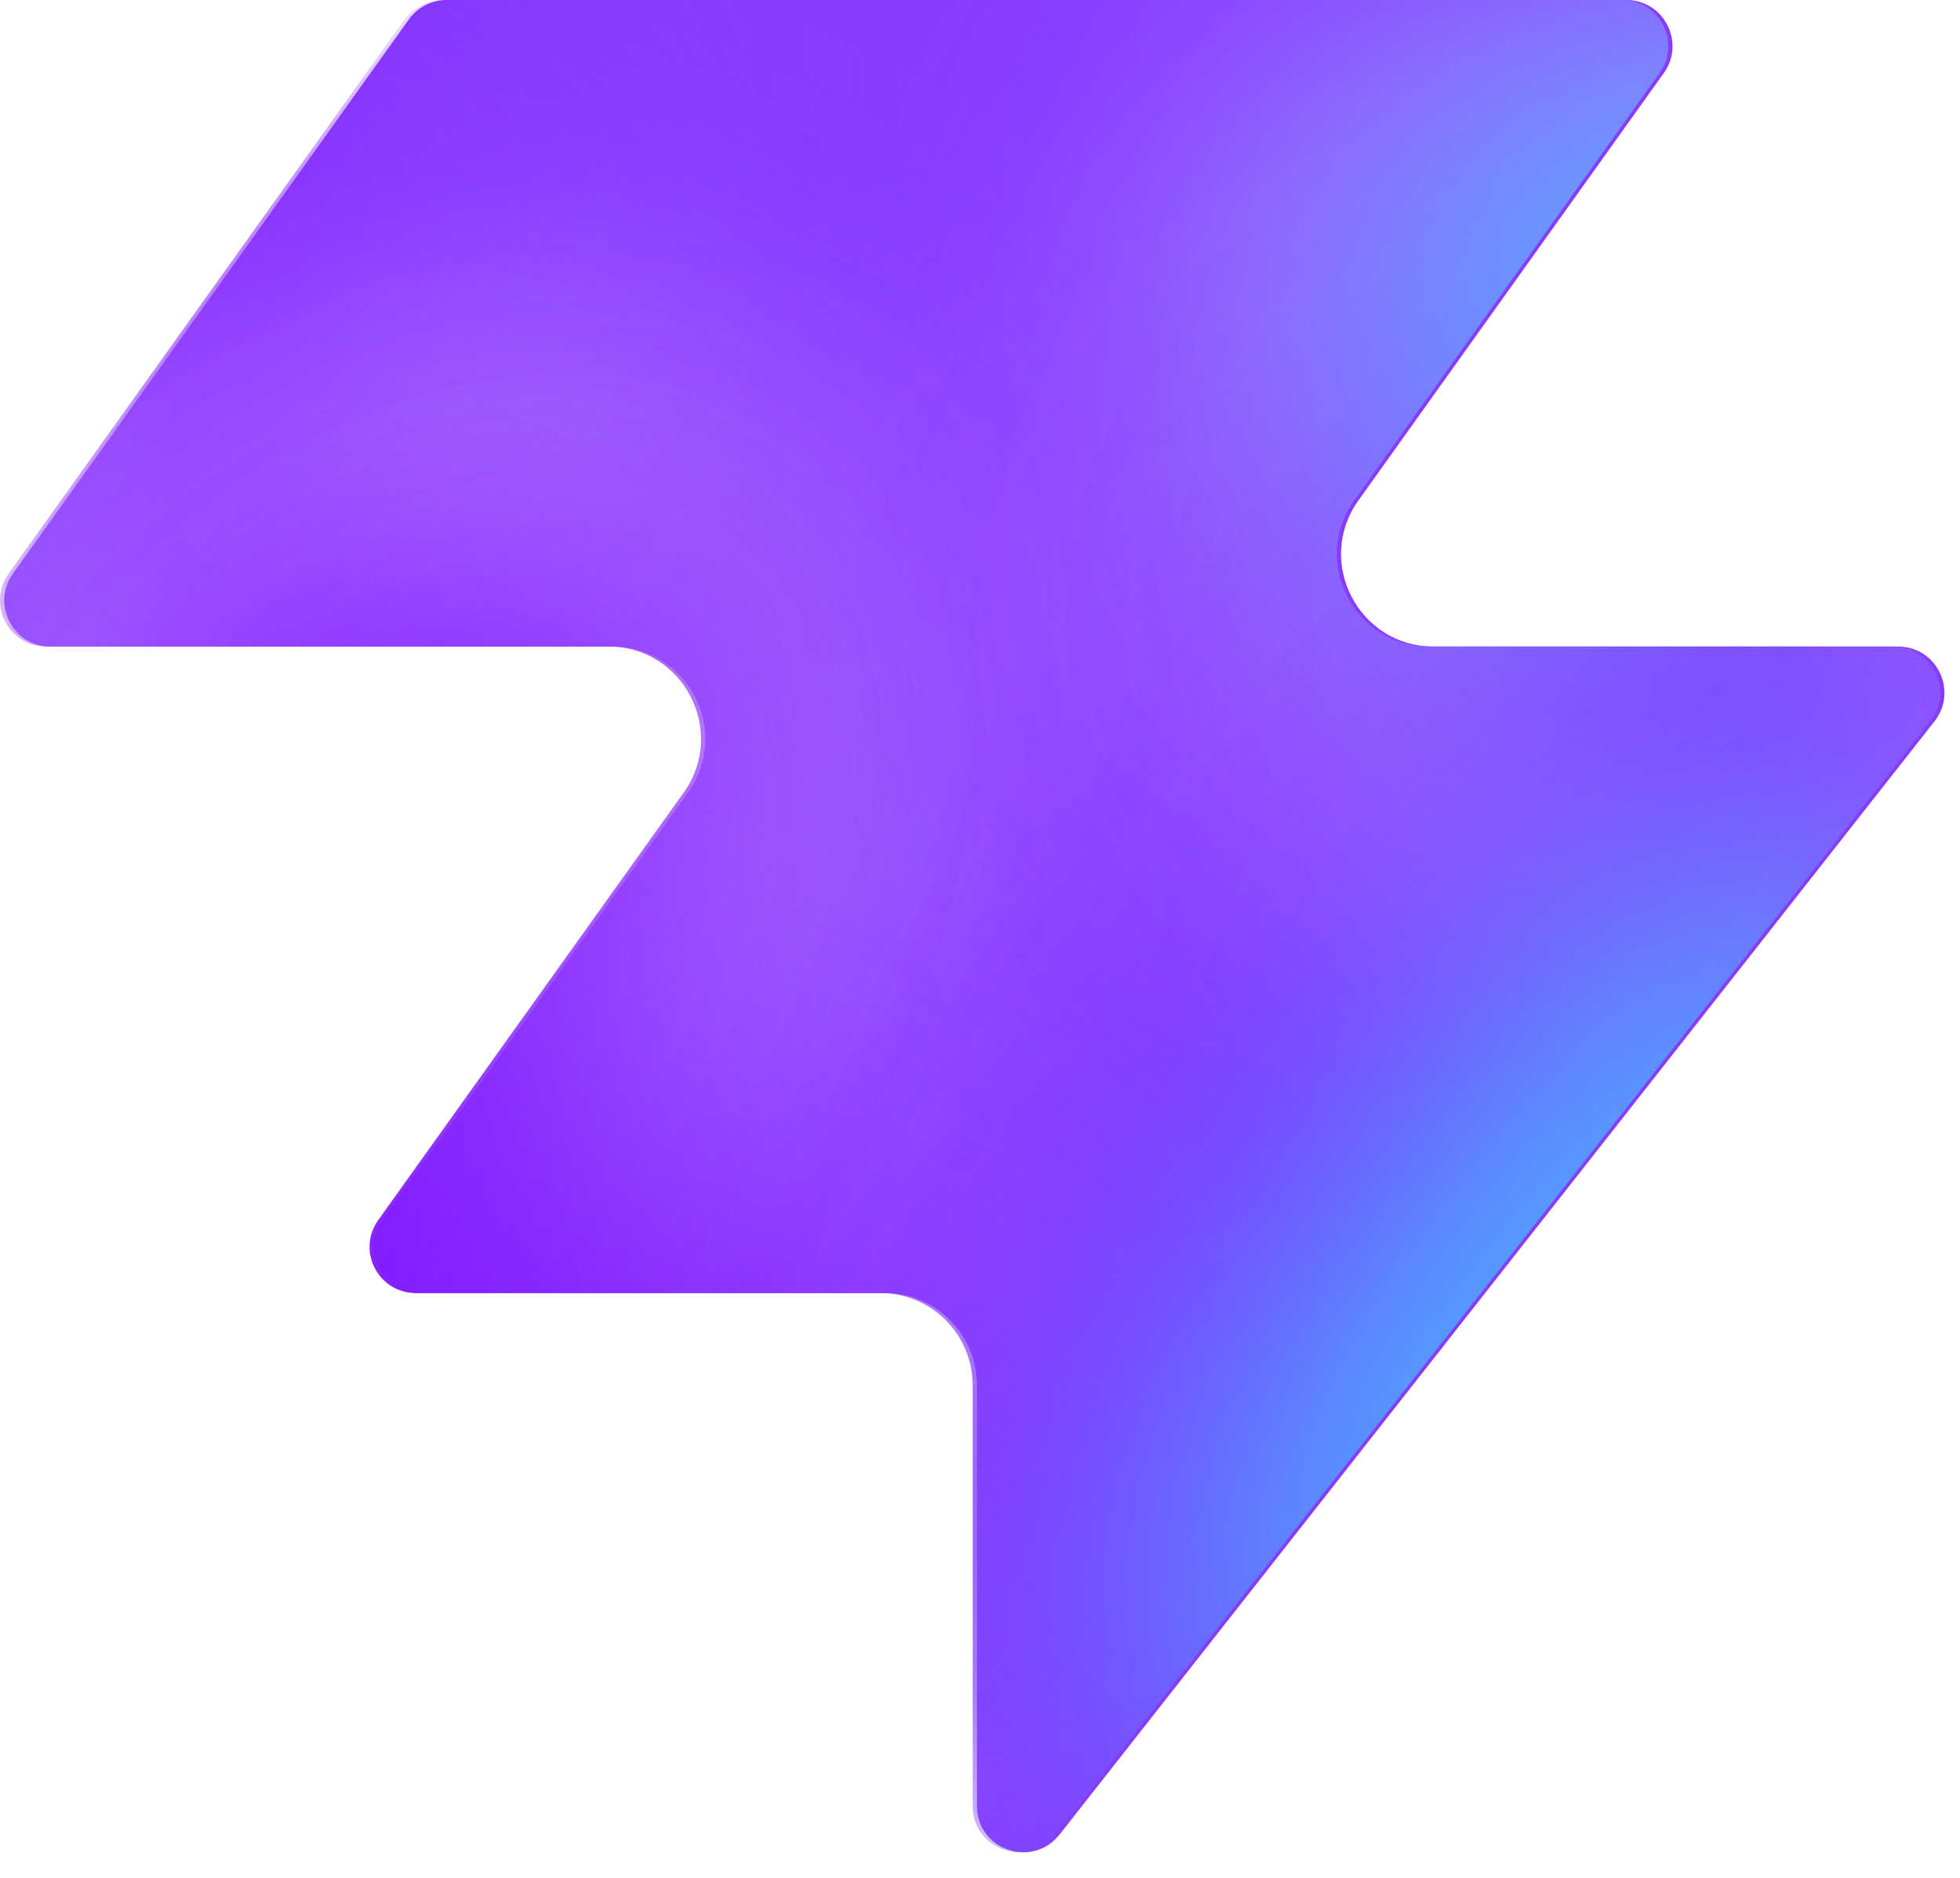
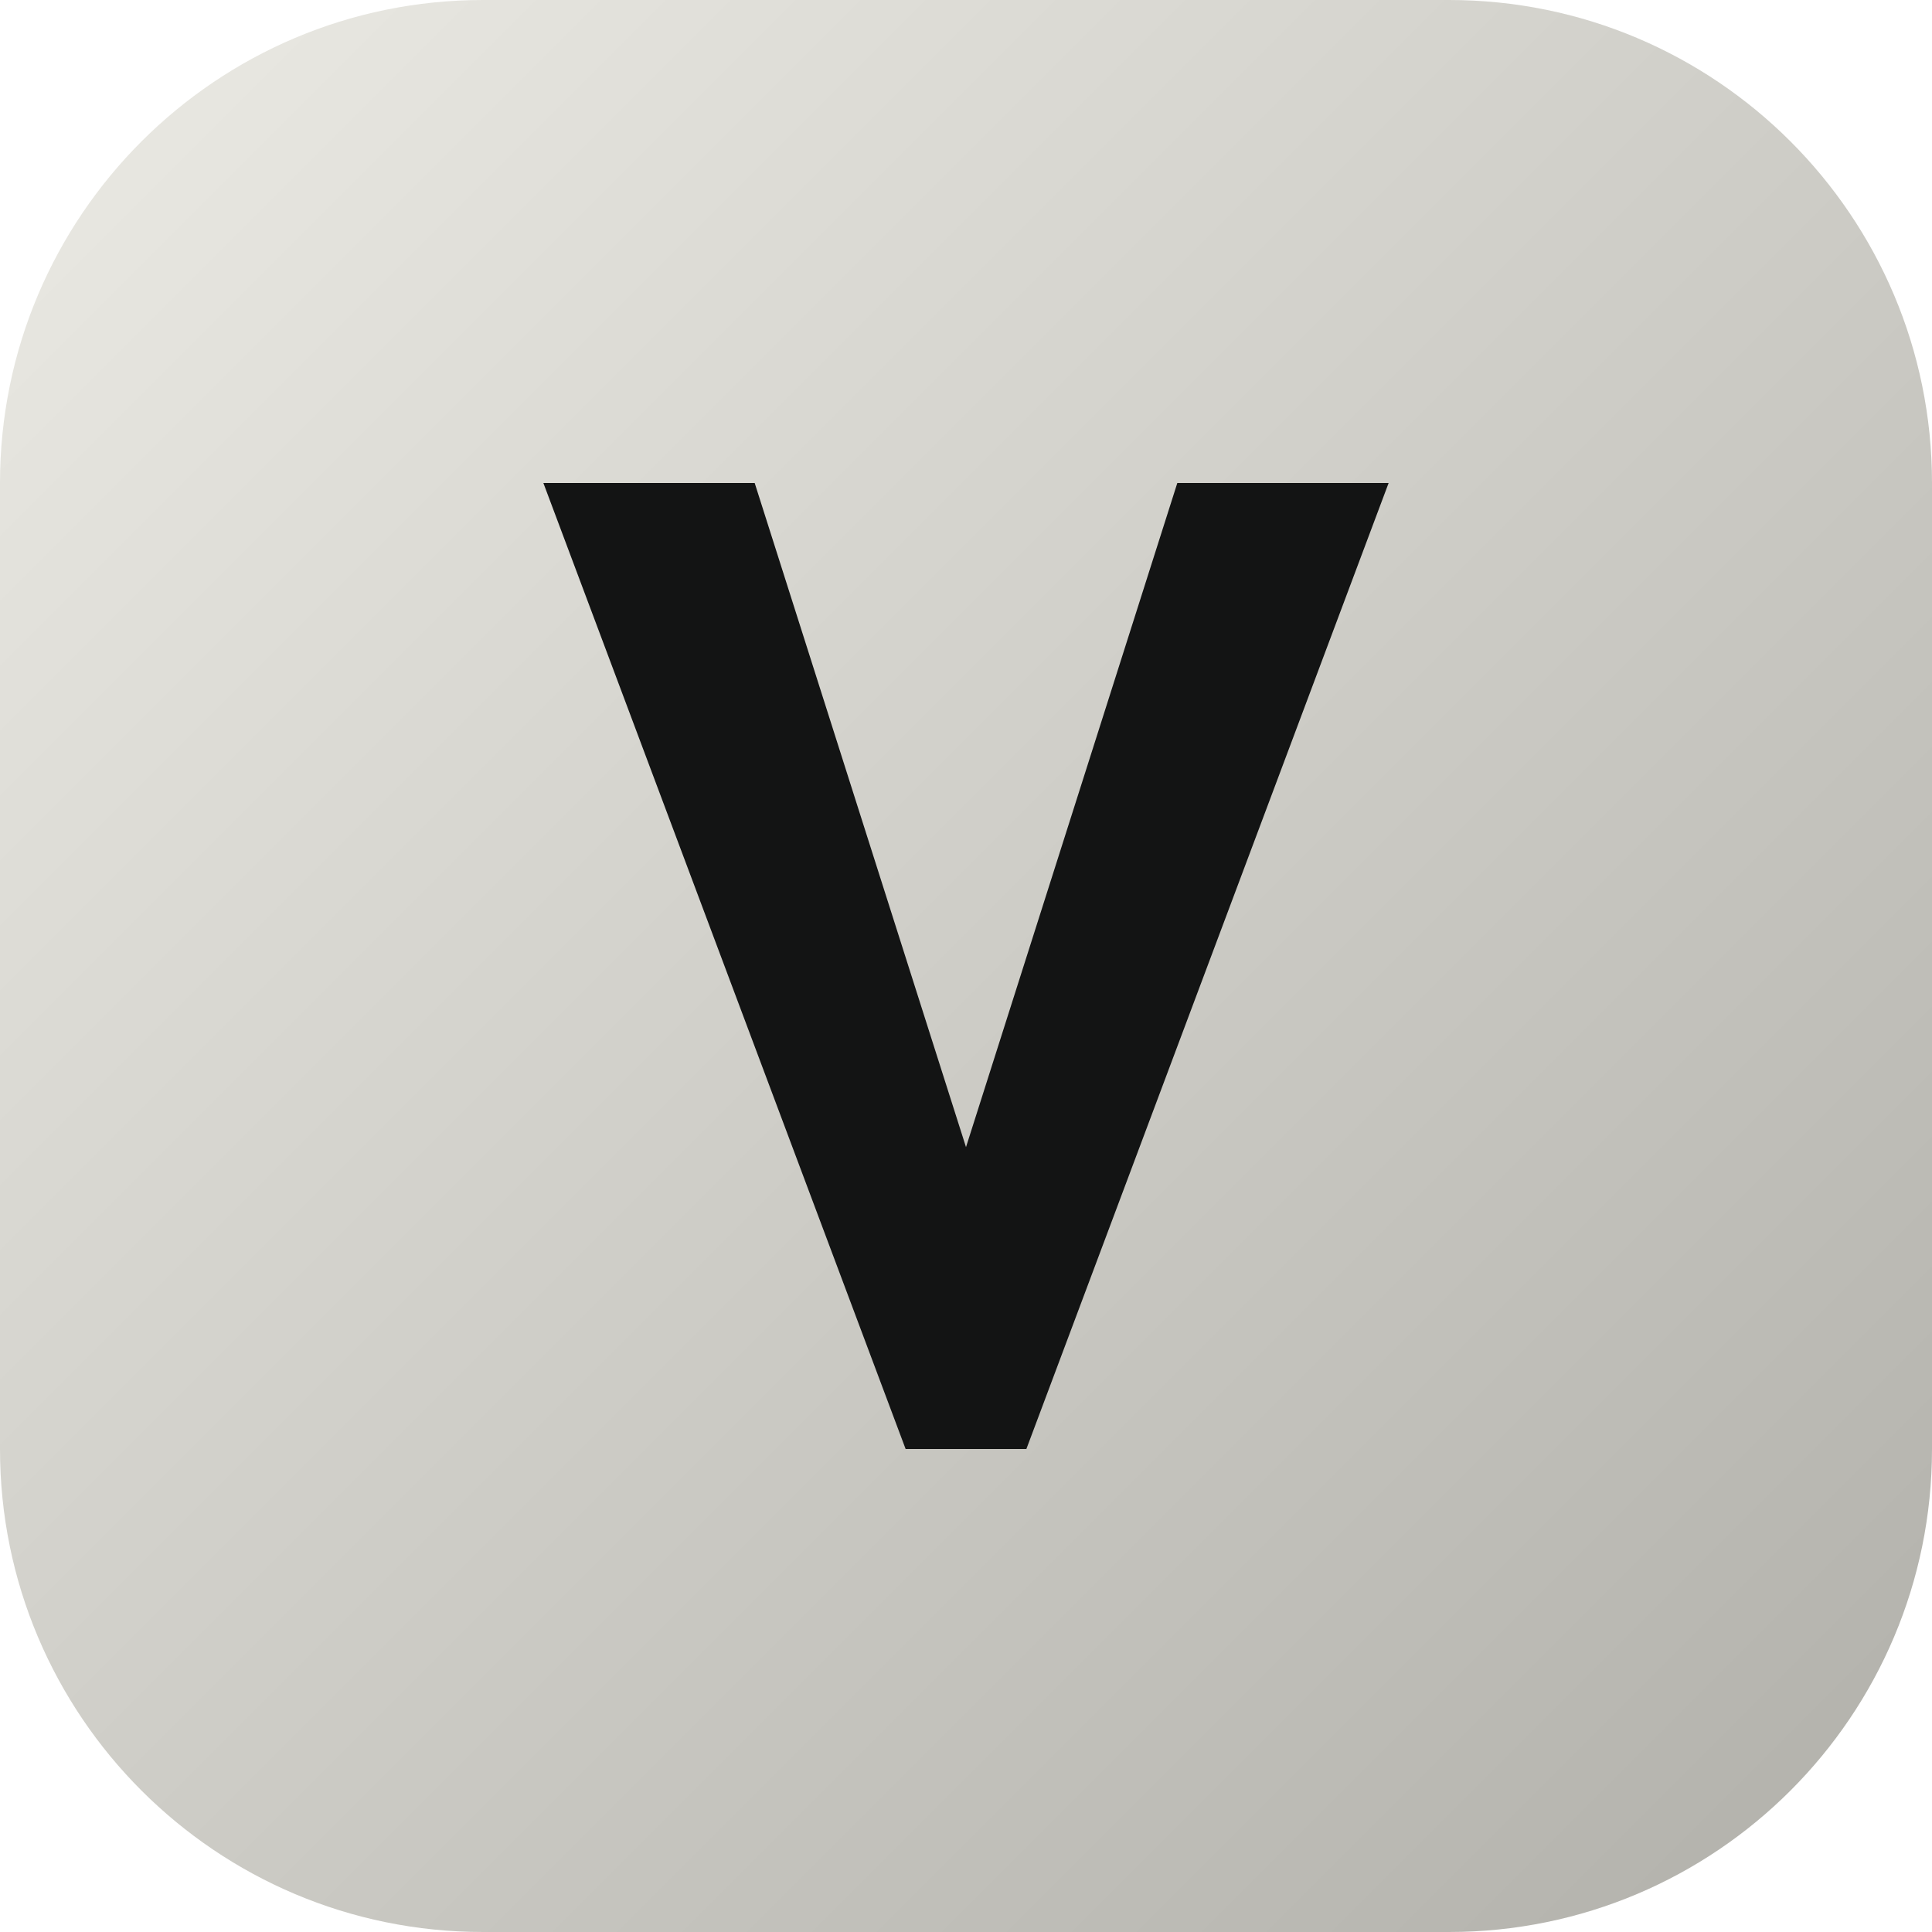
- <svg xmlns="http://www.w3.org/2000/svg" width="48" height="46" fill="none" viewBox="0 0 48 46">
-   <path fill="#863bff" d="M25.946 44.938c-.664.845-2.021.375-2.021-.698V33.937a2.26 2.26 0 0 0-2.262-2.262H10.287c-.92 0-1.456-1.04-.92-1.788l7.48-10.471c1.07-1.497 0-3.578-1.842-3.578H1.237c-.92 0-1.456-1.04-.92-1.788L10.013.474c.214-.297.556-.474.92-.474h28.894c.92 0 1.456 1.04.92 1.788l-7.48 10.471c-1.07 1.498 0 3.579 1.842 3.579h11.377c.943 0 1.473 1.088.89 1.83L25.947 44.94z" style="fill:#863bff;fill:color(display-p3 .525 .23 1);fill-opacity:1" />
-   <mask id="a" width="48" height="46" x="0" y="0" maskUnits="userSpaceOnUse" style="mask-type:alpha">
-     <path fill="#000" d="M25.842 44.938c-.664.844-2.021.375-2.021-.698V33.937a2.26 2.26 0 0 0-2.262-2.262H10.183c-.92 0-1.456-1.04-.92-1.788l7.48-10.471c1.07-1.498 0-3.579-1.842-3.579H1.133c-.92 0-1.456-1.04-.92-1.787L9.91.473c.214-.297.556-.474.92-.474h28.894c.92 0 1.456 1.04.92 1.788l-7.48 10.471c-1.07 1.498 0 3.578 1.842 3.578h11.377c.943 0 1.473 1.088.89 1.832L25.843 44.94z" style="fill:#000;fill-opacity:1" />
-   </mask>
-   <g mask="url(#a)">
-     <g filter="url(#b)">
-       <ellipse cx="5.508" cy="14.704" fill="#ede6ff" rx="5.508" ry="14.704" style="fill:#ede6ff;fill:color(display-p3 .927 .903 1);fill-opacity:1" transform="matrix(.00324 1 1 -.00324 -4.47 31.516)" />
-     </g>
-     <g filter="url(#c)">
-       <ellipse cx="10.399" cy="29.851" fill="#ede6ff" rx="10.399" ry="29.851" style="fill:#ede6ff;fill:color(display-p3 .927 .903 1);fill-opacity:1" transform="matrix(.00324 1 1 -.00324 -39.328 7.883)" />
-     </g>
-     <g filter="url(#d)">
-       <ellipse cx="5.508" cy="30.487" fill="#7e14ff" rx="5.508" ry="30.487" style="fill:#7e14ff;fill:color(display-p3 .492 .077 1);fill-opacity:1" transform="rotate(89.814 -25.913 -14.639)scale(1 -1)" />
-     </g>
-     <g filter="url(#e)">
-       <ellipse cx="5.508" cy="30.599" fill="#7e14ff" rx="5.508" ry="30.599" style="fill:#7e14ff;fill:color(display-p3 .492 .077 1);fill-opacity:1" transform="rotate(89.814 -32.644 -3.334)scale(1 -1)" />
-     </g>
-     <g filter="url(#f)">
-       <ellipse cx="5.508" cy="30.599" fill="#7e14ff" rx="5.508" ry="30.599" style="fill:#7e14ff;fill:color(display-p3 .492 .077 1);fill-opacity:1" transform="matrix(.00324 1 1 -.00324 -34.34 30.47)" />
-     </g>
-     <g filter="url(#g)">
-       <ellipse cx="14.072" cy="22.078" fill="#ede6ff" rx="14.072" ry="22.078" style="fill:#ede6ff;fill:color(display-p3 .927 .903 1);fill-opacity:1" transform="rotate(93.35 24.506 48.493)scale(-1 1)" />
-     </g>
-     <g filter="url(#h)">
-       <ellipse cx="3.47" cy="21.501" fill="#7e14ff" rx="3.47" ry="21.501" style="fill:#7e14ff;fill:color(display-p3 .492 .077 1);fill-opacity:1" transform="rotate(89.009 28.708 47.59)scale(-1 1)" />
-     </g>
-     <g filter="url(#i)">
-       <ellipse cx="3.47" cy="21.501" fill="#7e14ff" rx="3.47" ry="21.501" style="fill:#7e14ff;fill:color(display-p3 .492 .077 1);fill-opacity:1" transform="rotate(89.009 28.708 47.59)scale(-1 1)" />
-     </g>
-     <g filter="url(#j)">
-       <ellipse cx=".387" cy="8.972" fill="#7e14ff" rx="4.407" ry="29.108" style="fill:#7e14ff;fill:color(display-p3 .492 .077 1);fill-opacity:1" transform="rotate(39.51 .387 8.972)" />
-     </g>
-     <g filter="url(#k)">
-       <ellipse cx="47.523" cy="-6.092" fill="#7e14ff" rx="4.407" ry="29.108" style="fill:#7e14ff;fill:color(display-p3 .492 .077 1);fill-opacity:1" transform="rotate(37.892 47.523 -6.092)" />
-     </g>
-     <g filter="url(#l)">
-       <ellipse cx="41.412" cy="6.333" fill="#47bfff" rx="5.971" ry="9.665" style="fill:#47bfff;fill:color(display-p3 .28 .748 1);fill-opacity:1" transform="rotate(37.892 41.412 6.333)" />
-     </g>
-     <g filter="url(#m)">
-       <ellipse cx="-1.879" cy="38.332" fill="#7e14ff" rx="4.407" ry="29.108" style="fill:#7e14ff;fill:color(display-p3 .492 .077 1);fill-opacity:1" transform="rotate(37.892 -1.88 38.332)" />
-     </g>
-     <g filter="url(#n)">
-       <ellipse cx="-1.879" cy="38.332" fill="#7e14ff" rx="4.407" ry="29.108" style="fill:#7e14ff;fill:color(display-p3 .492 .077 1);fill-opacity:1" transform="rotate(37.892 -1.88 38.332)" />
-     </g>
-     <g filter="url(#o)">
-       <ellipse cx="35.651" cy="29.907" fill="#7e14ff" rx="4.407" ry="29.108" style="fill:#7e14ff;fill:color(display-p3 .492 .077 1);fill-opacity:1" transform="rotate(37.892 35.651 29.907)" />
-     </g>
-     <g filter="url(#p)">
-       <ellipse cx="38.418" cy="32.4" fill="#47bfff" rx="5.971" ry="15.297" style="fill:#47bfff;fill:color(display-p3 .28 .748 1);fill-opacity:1" transform="rotate(37.892 38.418 32.4)" />
-     </g>
-   </g>
+ <svg xmlns="http://www.w3.org/2000/svg" width="64" height="64" viewBox="0 0 64 64">
  <defs>
-     <filter id="b" width="60.045" height="41.654" x="-19.77" y="16.149" color-interpolation-filters="sRGB" filterUnits="userSpaceOnUse">
-       <feFlood flood-opacity="0" result="BackgroundImageFix" />
-       <feBlend in="SourceGraphic" in2="BackgroundImageFix" result="shape" />
-       <feGaussianBlur result="effect1_foregroundBlur_2002_17158" stdDeviation="7.659" />
-     </filter>
-     <filter id="c" width="90.34" height="51.437" x="-54.613" y="-7.533" color-interpolation-filters="sRGB" filterUnits="userSpaceOnUse">
-       <feFlood flood-opacity="0" result="BackgroundImageFix" />
-       <feBlend in="SourceGraphic" in2="BackgroundImageFix" result="shape" />
-       <feGaussianBlur result="effect1_foregroundBlur_2002_17158" stdDeviation="7.659" />
-     </filter>
-     <filter id="d" width="79.355" height="29.4" x="-49.64" y="2.03" color-interpolation-filters="sRGB" filterUnits="userSpaceOnUse">
-       <feFlood flood-opacity="0" result="BackgroundImageFix" />
-       <feBlend in="SourceGraphic" in2="BackgroundImageFix" result="shape" />
-       <feGaussianBlur result="effect1_foregroundBlur_2002_17158" stdDeviation="4.596" />
-     </filter>
-     <filter id="e" width="79.579" height="29.4" x="-45.045" y="20.029" color-interpolation-filters="sRGB" filterUnits="userSpaceOnUse">
-       <feFlood flood-opacity="0" result="BackgroundImageFix" />
-       <feBlend in="SourceGraphic" in2="BackgroundImageFix" result="shape" />
-       <feGaussianBlur result="effect1_foregroundBlur_2002_17158" stdDeviation="4.596" />
-     </filter>
-     <filter id="f" width="79.579" height="29.4" x="-43.513" y="21.178" color-interpolation-filters="sRGB" filterUnits="userSpaceOnUse">
-       <feFlood flood-opacity="0" result="BackgroundImageFix" />
-       <feBlend in="SourceGraphic" in2="BackgroundImageFix" result="shape" />
-       <feGaussianBlur result="effect1_foregroundBlur_2002_17158" stdDeviation="4.596" />
-     </filter>
-     <filter id="g" width="74.749" height="58.852" x="15.756" y="-17.901" color-interpolation-filters="sRGB" filterUnits="userSpaceOnUse">
-       <feFlood flood-opacity="0" result="BackgroundImageFix" />
-       <feBlend in="SourceGraphic" in2="BackgroundImageFix" result="shape" />
-       <feGaussianBlur result="effect1_foregroundBlur_2002_17158" stdDeviation="7.659" />
-     </filter>
-     <filter id="h" width="61.377" height="25.362" x="23.548" y="2.284" color-interpolation-filters="sRGB" filterUnits="userSpaceOnUse">
-       <feFlood flood-opacity="0" result="BackgroundImageFix" />
-       <feBlend in="SourceGraphic" in2="BackgroundImageFix" result="shape" />
-       <feGaussianBlur result="effect1_foregroundBlur_2002_17158" stdDeviation="4.596" />
-     </filter>
-     <filter id="i" width="61.377" height="25.362" x="23.548" y="2.284" color-interpolation-filters="sRGB" filterUnits="userSpaceOnUse">
-       <feFlood flood-opacity="0" result="BackgroundImageFix" />
-       <feBlend in="SourceGraphic" in2="BackgroundImageFix" result="shape" />
-       <feGaussianBlur result="effect1_foregroundBlur_2002_17158" stdDeviation="4.596" />
-     </filter>
-     <filter id="j" width="56.045" height="63.649" x="-27.636" y="-22.853" color-interpolation-filters="sRGB" filterUnits="userSpaceOnUse">
-       <feFlood flood-opacity="0" result="BackgroundImageFix" />
-       <feBlend in="SourceGraphic" in2="BackgroundImageFix" result="shape" />
-       <feGaussianBlur result="effect1_foregroundBlur_2002_17158" stdDeviation="4.596" />
-     </filter>
-     <filter id="k" width="54.814" height="64.646" x="20.116" y="-38.415" color-interpolation-filters="sRGB" filterUnits="userSpaceOnUse">
-       <feFlood flood-opacity="0" result="BackgroundImageFix" />
-       <feBlend in="SourceGraphic" in2="BackgroundImageFix" result="shape" />
-       <feGaussianBlur result="effect1_foregroundBlur_2002_17158" stdDeviation="4.596" />
-     </filter>
-     <filter id="l" width="33.541" height="35.313" x="24.641" y="-11.323" color-interpolation-filters="sRGB" filterUnits="userSpaceOnUse">
-       <feFlood flood-opacity="0" result="BackgroundImageFix" />
-       <feBlend in="SourceGraphic" in2="BackgroundImageFix" result="shape" />
-       <feGaussianBlur result="effect1_foregroundBlur_2002_17158" stdDeviation="4.596" />
-     </filter>
-     <filter id="m" width="54.814" height="64.646" x="-29.286" y="6.009" color-interpolation-filters="sRGB" filterUnits="userSpaceOnUse">
-       <feFlood flood-opacity="0" result="BackgroundImageFix" />
-       <feBlend in="SourceGraphic" in2="BackgroundImageFix" result="shape" />
-       <feGaussianBlur result="effect1_foregroundBlur_2002_17158" stdDeviation="4.596" />
-     </filter>
-     <filter id="n" width="54.814" height="64.646" x="-29.286" y="6.009" color-interpolation-filters="sRGB" filterUnits="userSpaceOnUse">
-       <feFlood flood-opacity="0" result="BackgroundImageFix" />
-       <feBlend in="SourceGraphic" in2="BackgroundImageFix" result="shape" />
-       <feGaussianBlur result="effect1_foregroundBlur_2002_17158" stdDeviation="4.596" />
-     </filter>
-     <filter id="o" width="54.814" height="64.646" x="8.244" y="-2.416" color-interpolation-filters="sRGB" filterUnits="userSpaceOnUse">
-       <feFlood flood-opacity="0" result="BackgroundImageFix" />
-       <feBlend in="SourceGraphic" in2="BackgroundImageFix" result="shape" />
-       <feGaussianBlur result="effect1_foregroundBlur_2002_17158" stdDeviation="4.596" />
-     </filter>
-     <filter id="p" width="39.409" height="43.623" x="18.713" y="10.588" color-interpolation-filters="sRGB" filterUnits="userSpaceOnUse">
-       <feFlood flood-opacity="0" result="BackgroundImageFix" />
-       <feBlend in="SourceGraphic" in2="BackgroundImageFix" result="shape" />
-       <feGaussianBlur result="effect1_foregroundBlur_2002_17158" stdDeviation="4.596" />
-     </filter>
+     <linearGradient id="bg" x1="0" y1="0" x2="1" y2="1">
+       <stop offset="0" stop-color="#ecebe5" />
+       <stop offset="1" stop-color="#b0afa9" />
+     </linearGradient>
  </defs>
+   <rect width="64" height="64" rx="16" fill="url(#bg)" />
+   <path d="M18 16 L30 48 L34 48 L46 16 L39 16 L32 38 L25 16 Z" fill="#131414" />
</svg>
